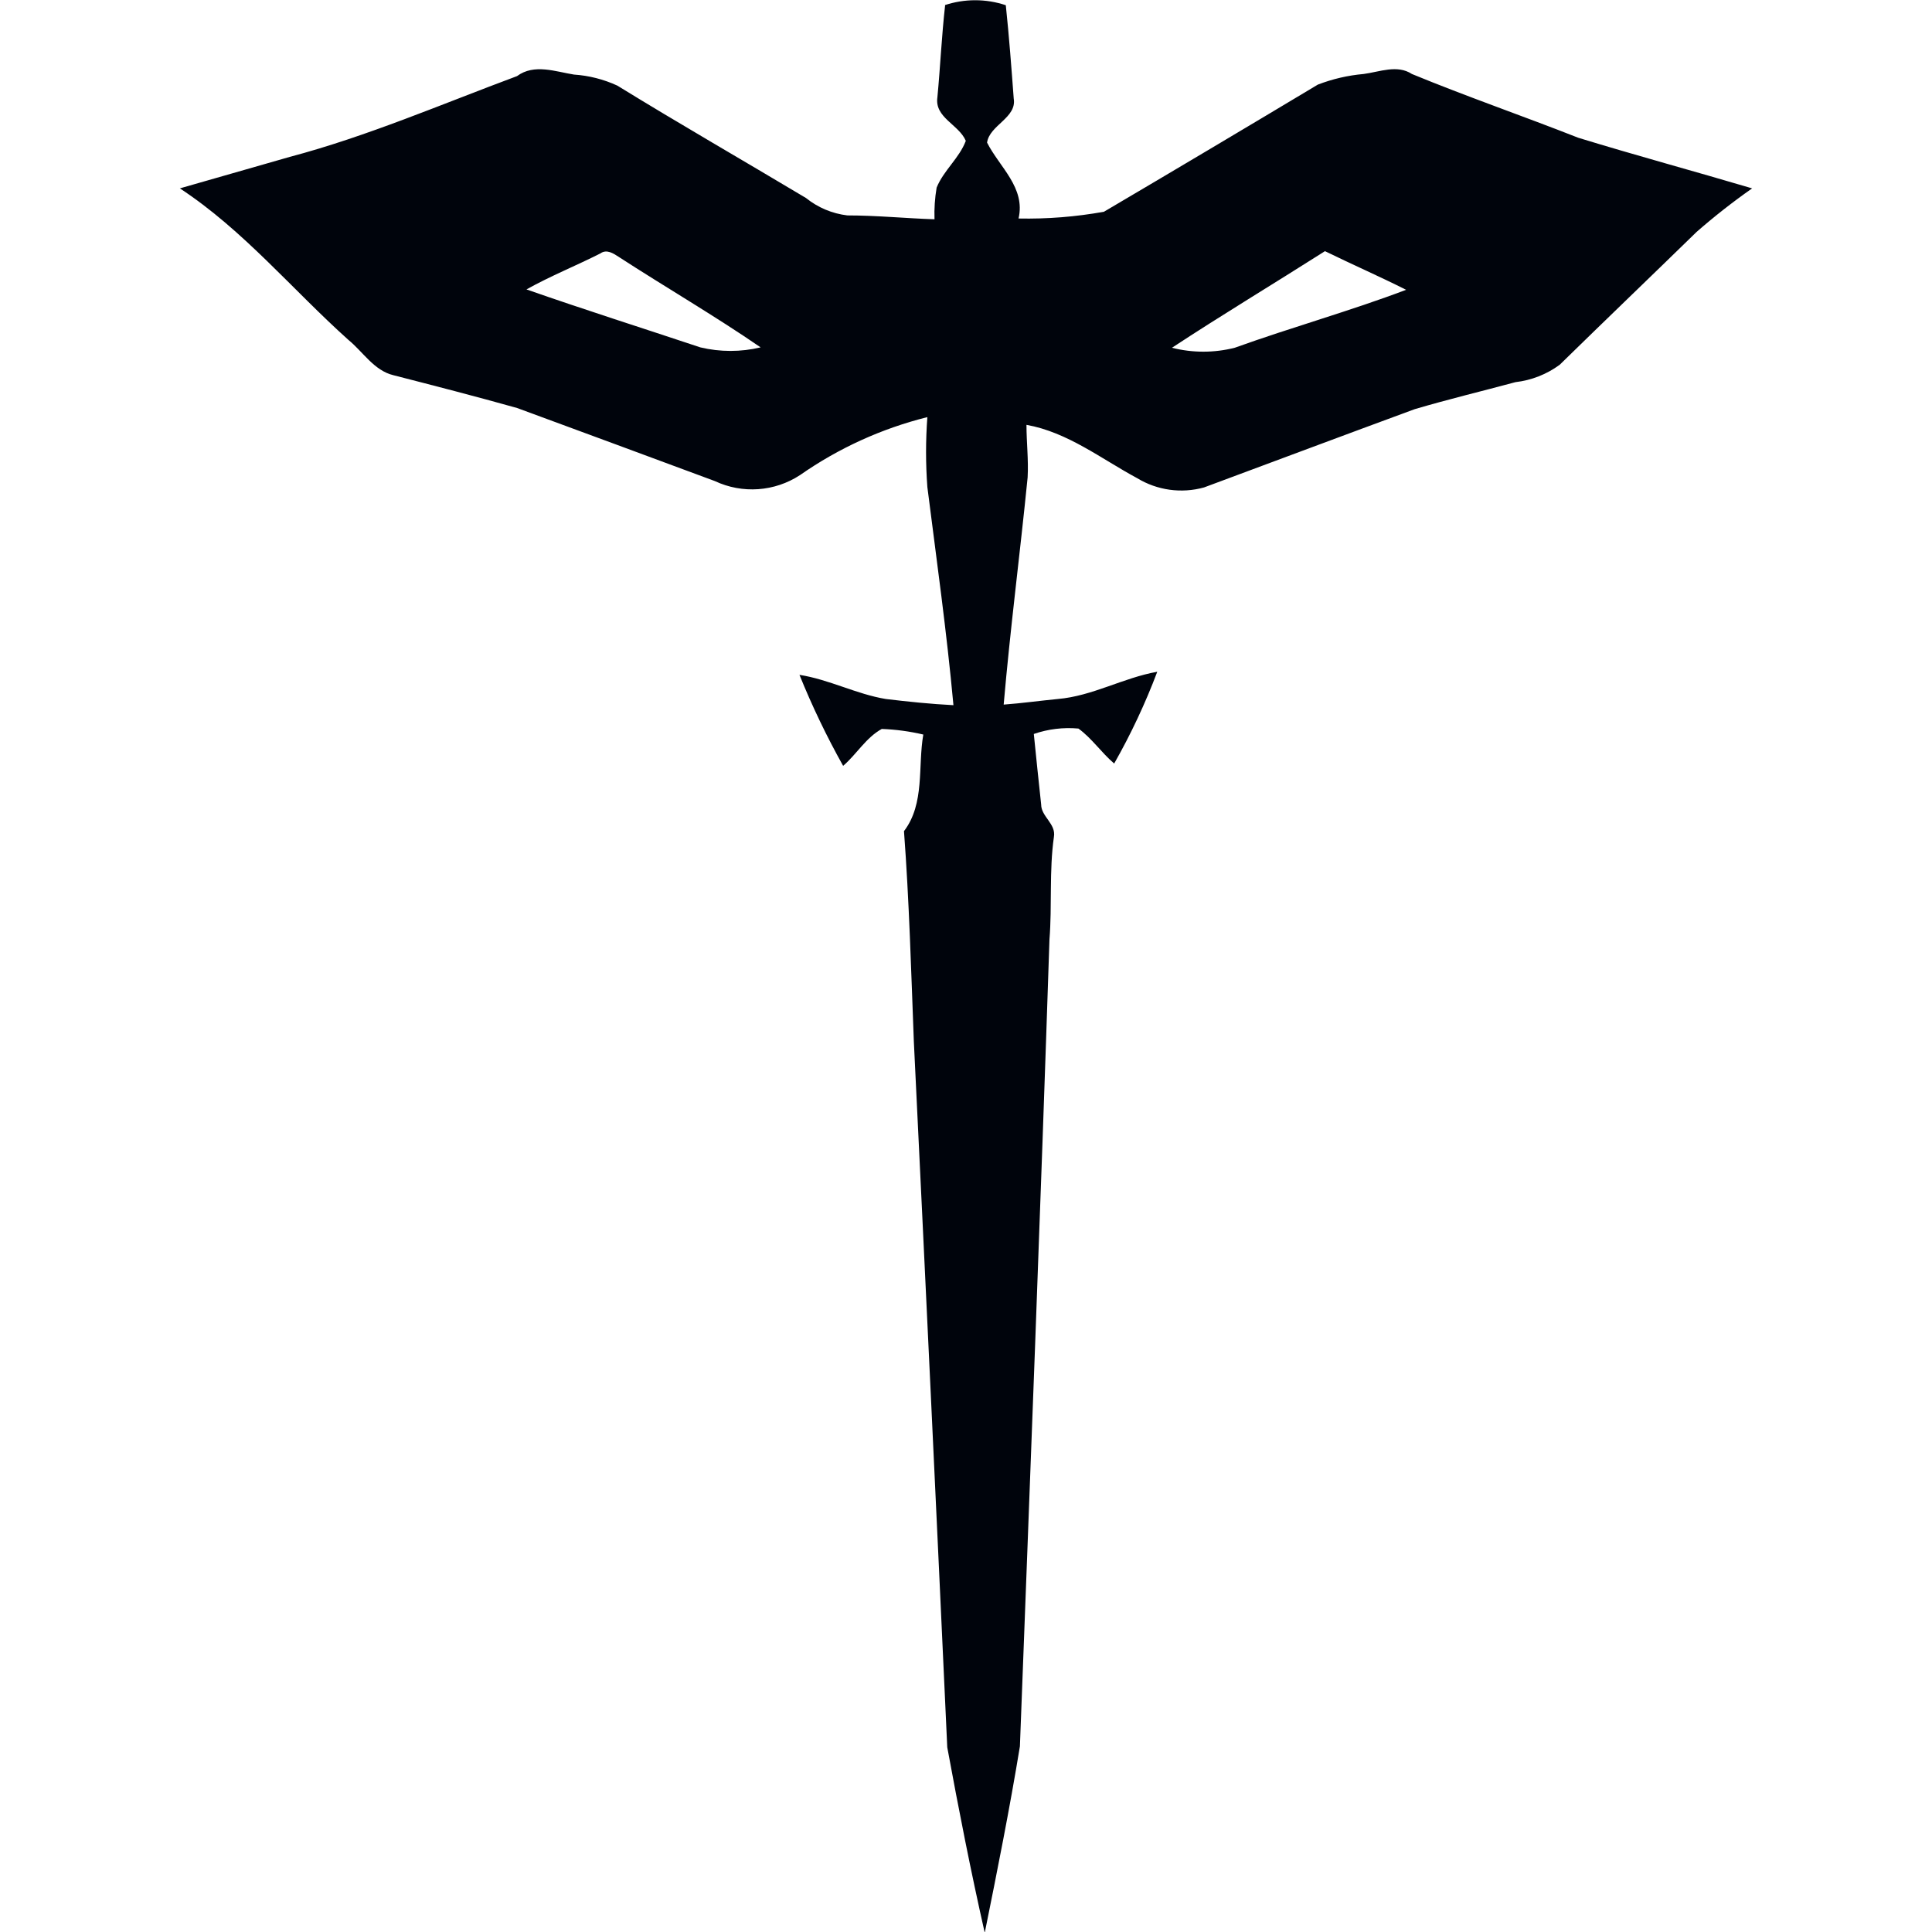
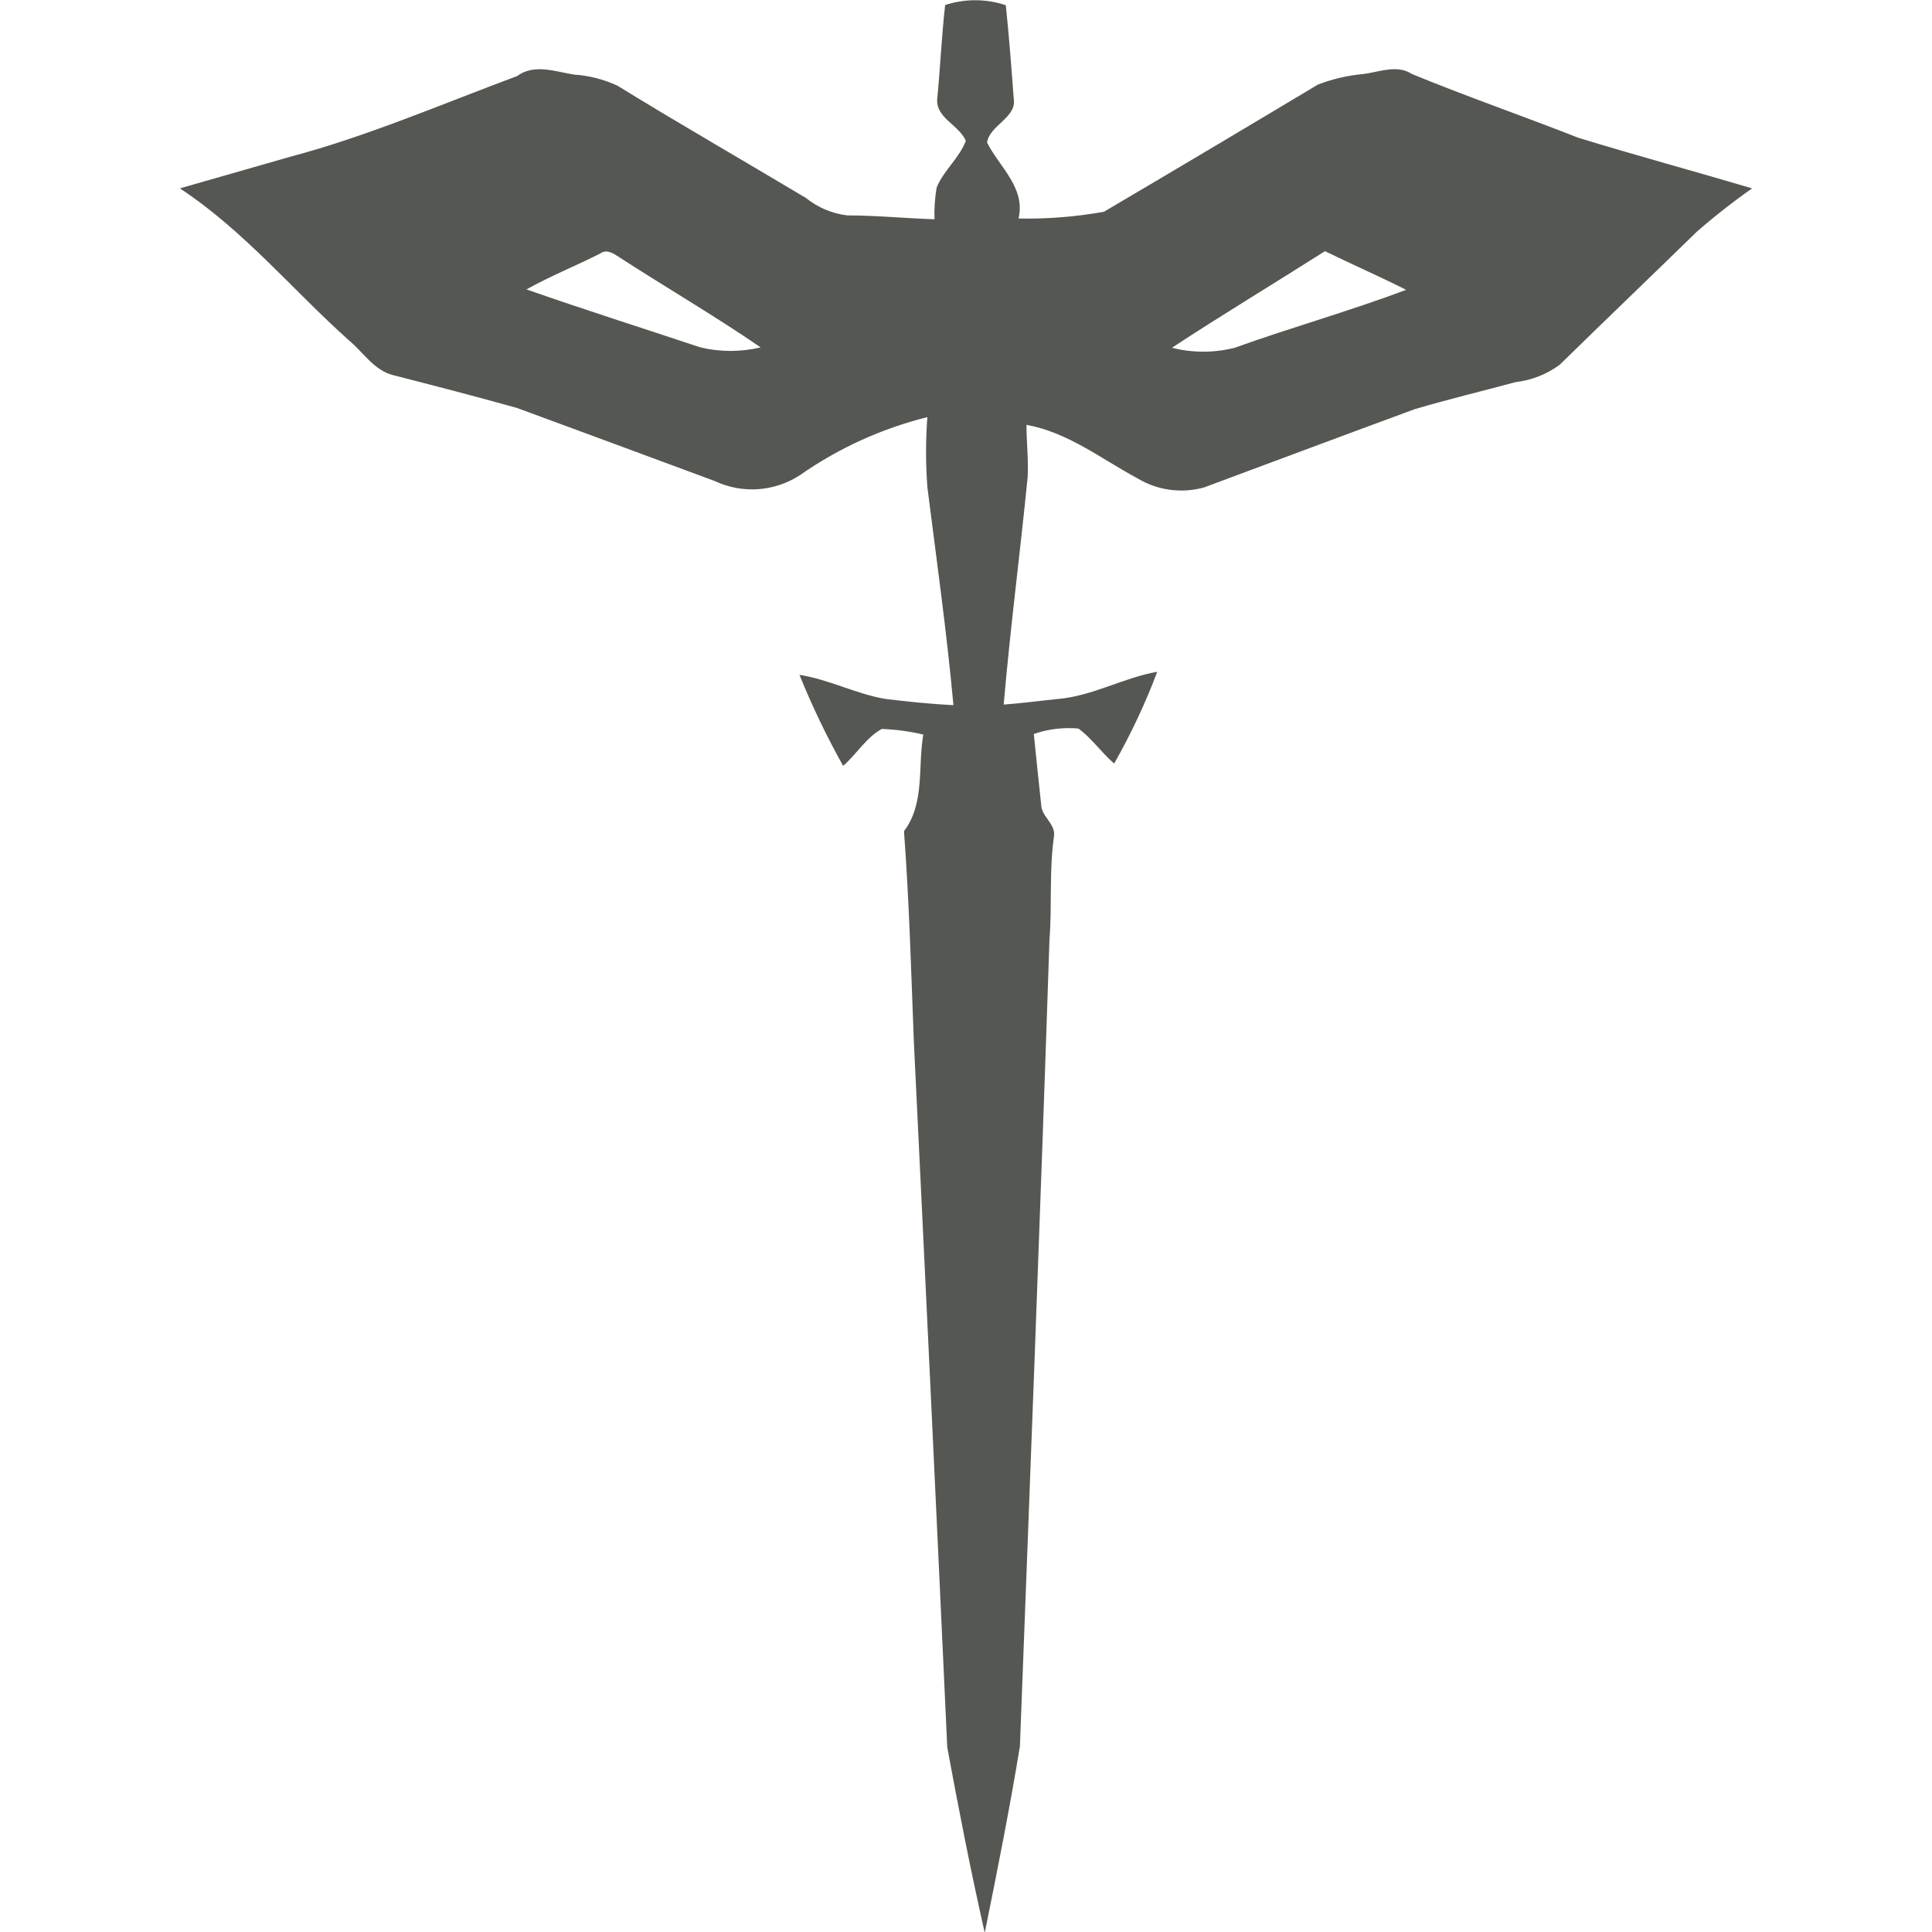
<svg xmlns="http://www.w3.org/2000/svg" viewBox="0 0 100 100">
  <defs>
-     <style>.cls-1{fill:#00040c;}</style>
+     <style>.cls-1{fill:#555752;}</style>
  </defs>
  <g id="Class_Icons" data-name="Class Icons">
    <path id="Rogue" class="cls-1" d="M48.89.27a5,5,0,0,1,3.17,0c.17,1.61.29,3.22.41,4.83.17,1-1.25,1.37-1.38,2.28.65,1.28,2,2.33,1.63,3.93a22.42,22.42,0,0,0,4.42-.35q5.55-3.27,11.07-6.58a8.7,8.7,0,0,1,2.37-.55c.83-.11,1.74-.5,2.5,0C75.92,5,78.82,6,81.69,7.13c3,.92,6,1.73,9,2.62A34.18,34.18,0,0,0,87.82,12c-2.36,2.3-4.74,4.58-7.09,6.88a4.79,4.79,0,0,1-2.29.9c-1.74.47-3.5.89-5.22,1.4-3.64,1.34-7.27,2.7-10.9,4.05a4.4,4.4,0,0,1-3.46-.48c-1.86-1-3.6-2.38-5.73-2.76,0,.9.11,1.81.06,2.72-.39,3.92-.9,7.83-1.24,11.76.94-.07,1.87-.2,2.8-.29,1.79-.15,3.39-1.1,5.15-1.41a33.67,33.67,0,0,1-2.23,4.75c-.66-.56-1.15-1.3-1.85-1.81a5.53,5.53,0,0,0-2.31.28c.12,1.22.25,2.43.38,3.65,0,.63.78,1,.66,1.68-.25,1.76-.09,3.54-.23,5.31-.46,13.92-1,27.84-1.53,41.76-.53,3.23-1.17,6.44-1.82,9.65-.72-3.18-1.35-6.39-1.94-9.6q-.84-18.27-1.73-36.54c-.14-3.63-.24-7.27-.51-10.88,1.09-1.43.71-3.35,1-5a11.23,11.23,0,0,0-2.15-.29c-.82.45-1.3,1.31-2,1.91a41.53,41.53,0,0,1-2.26-4.71c1.54.24,2.95,1,4.47,1.25,1.16.14,2.33.26,3.5.32C49,32.69,48.48,29,48,25.21a24.31,24.31,0,0,1,0-3.62,19.91,19.91,0,0,0-6.59,3A4.53,4.53,0,0,1,37,24.9Q31.88,23,26.77,21.12c-2.13-.6-4.27-1.15-6.41-1.7-1-.24-1.57-1.21-2.33-1.83C15.14,15,12.6,11.91,9.31,9.75L15,8.12c4-1.06,7.86-2.73,11.76-4.18.89-.66,2-.23,2.95-.08a6.38,6.38,0,0,1,2.24.57c3.25,2,6.51,3.87,9.77,5.82a4.2,4.2,0,0,0,2.14.9c1.51,0,3,.15,4.51.2a8.13,8.13,0,0,1,.11-1.64c.36-.89,1.17-1.52,1.51-2.42-.36-.85-1.63-1.2-1.47-2.26.15-1.58.22-3.18.4-4.76M31.11,13.1c-1.28.65-2.61,1.18-3.86,1.88,3,1.05,6,2,9,3a6.72,6.72,0,0,0,3.12,0C37,16.35,34.45,14.87,32,13.28c-.26-.17-.59-.38-.9-.18M68.58,13c-2.64,1.68-5.32,3.29-7.92,5a6.62,6.62,0,0,0,3.25,0c2.94-1.06,6-1.91,8.87-3-1.39-.7-2.81-1.32-4.2-2" />
  </g>
</svg>
